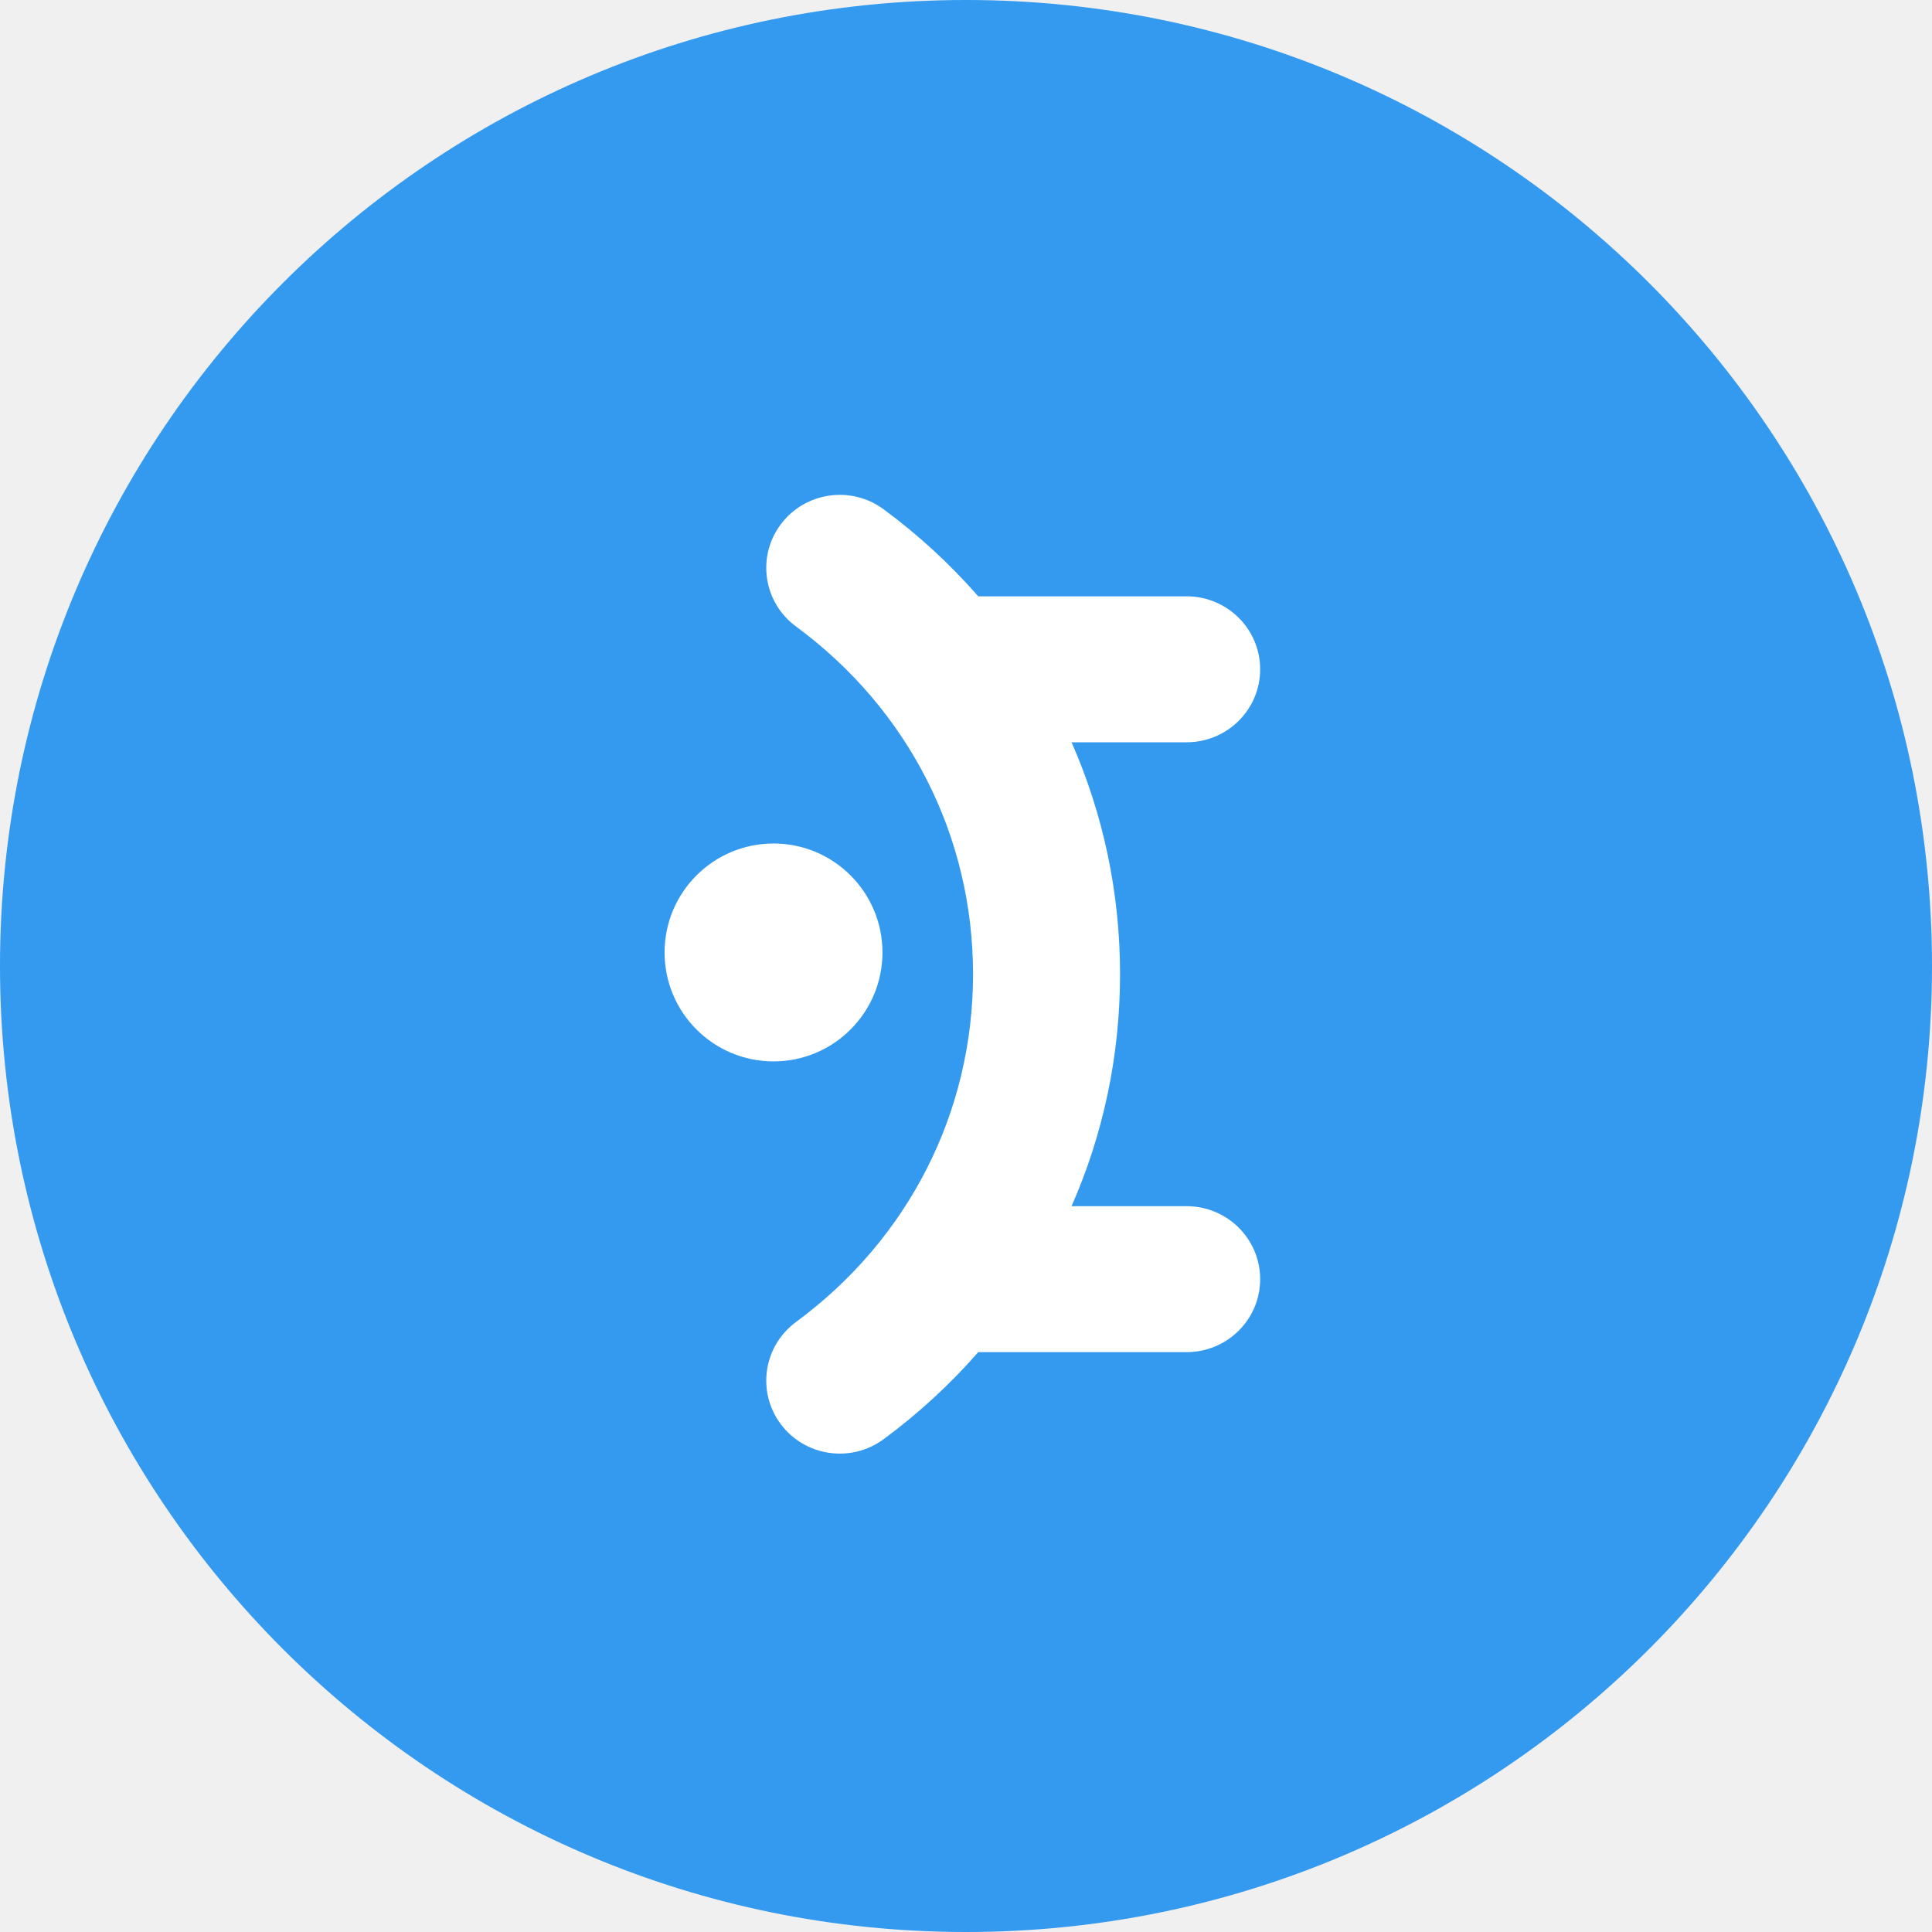
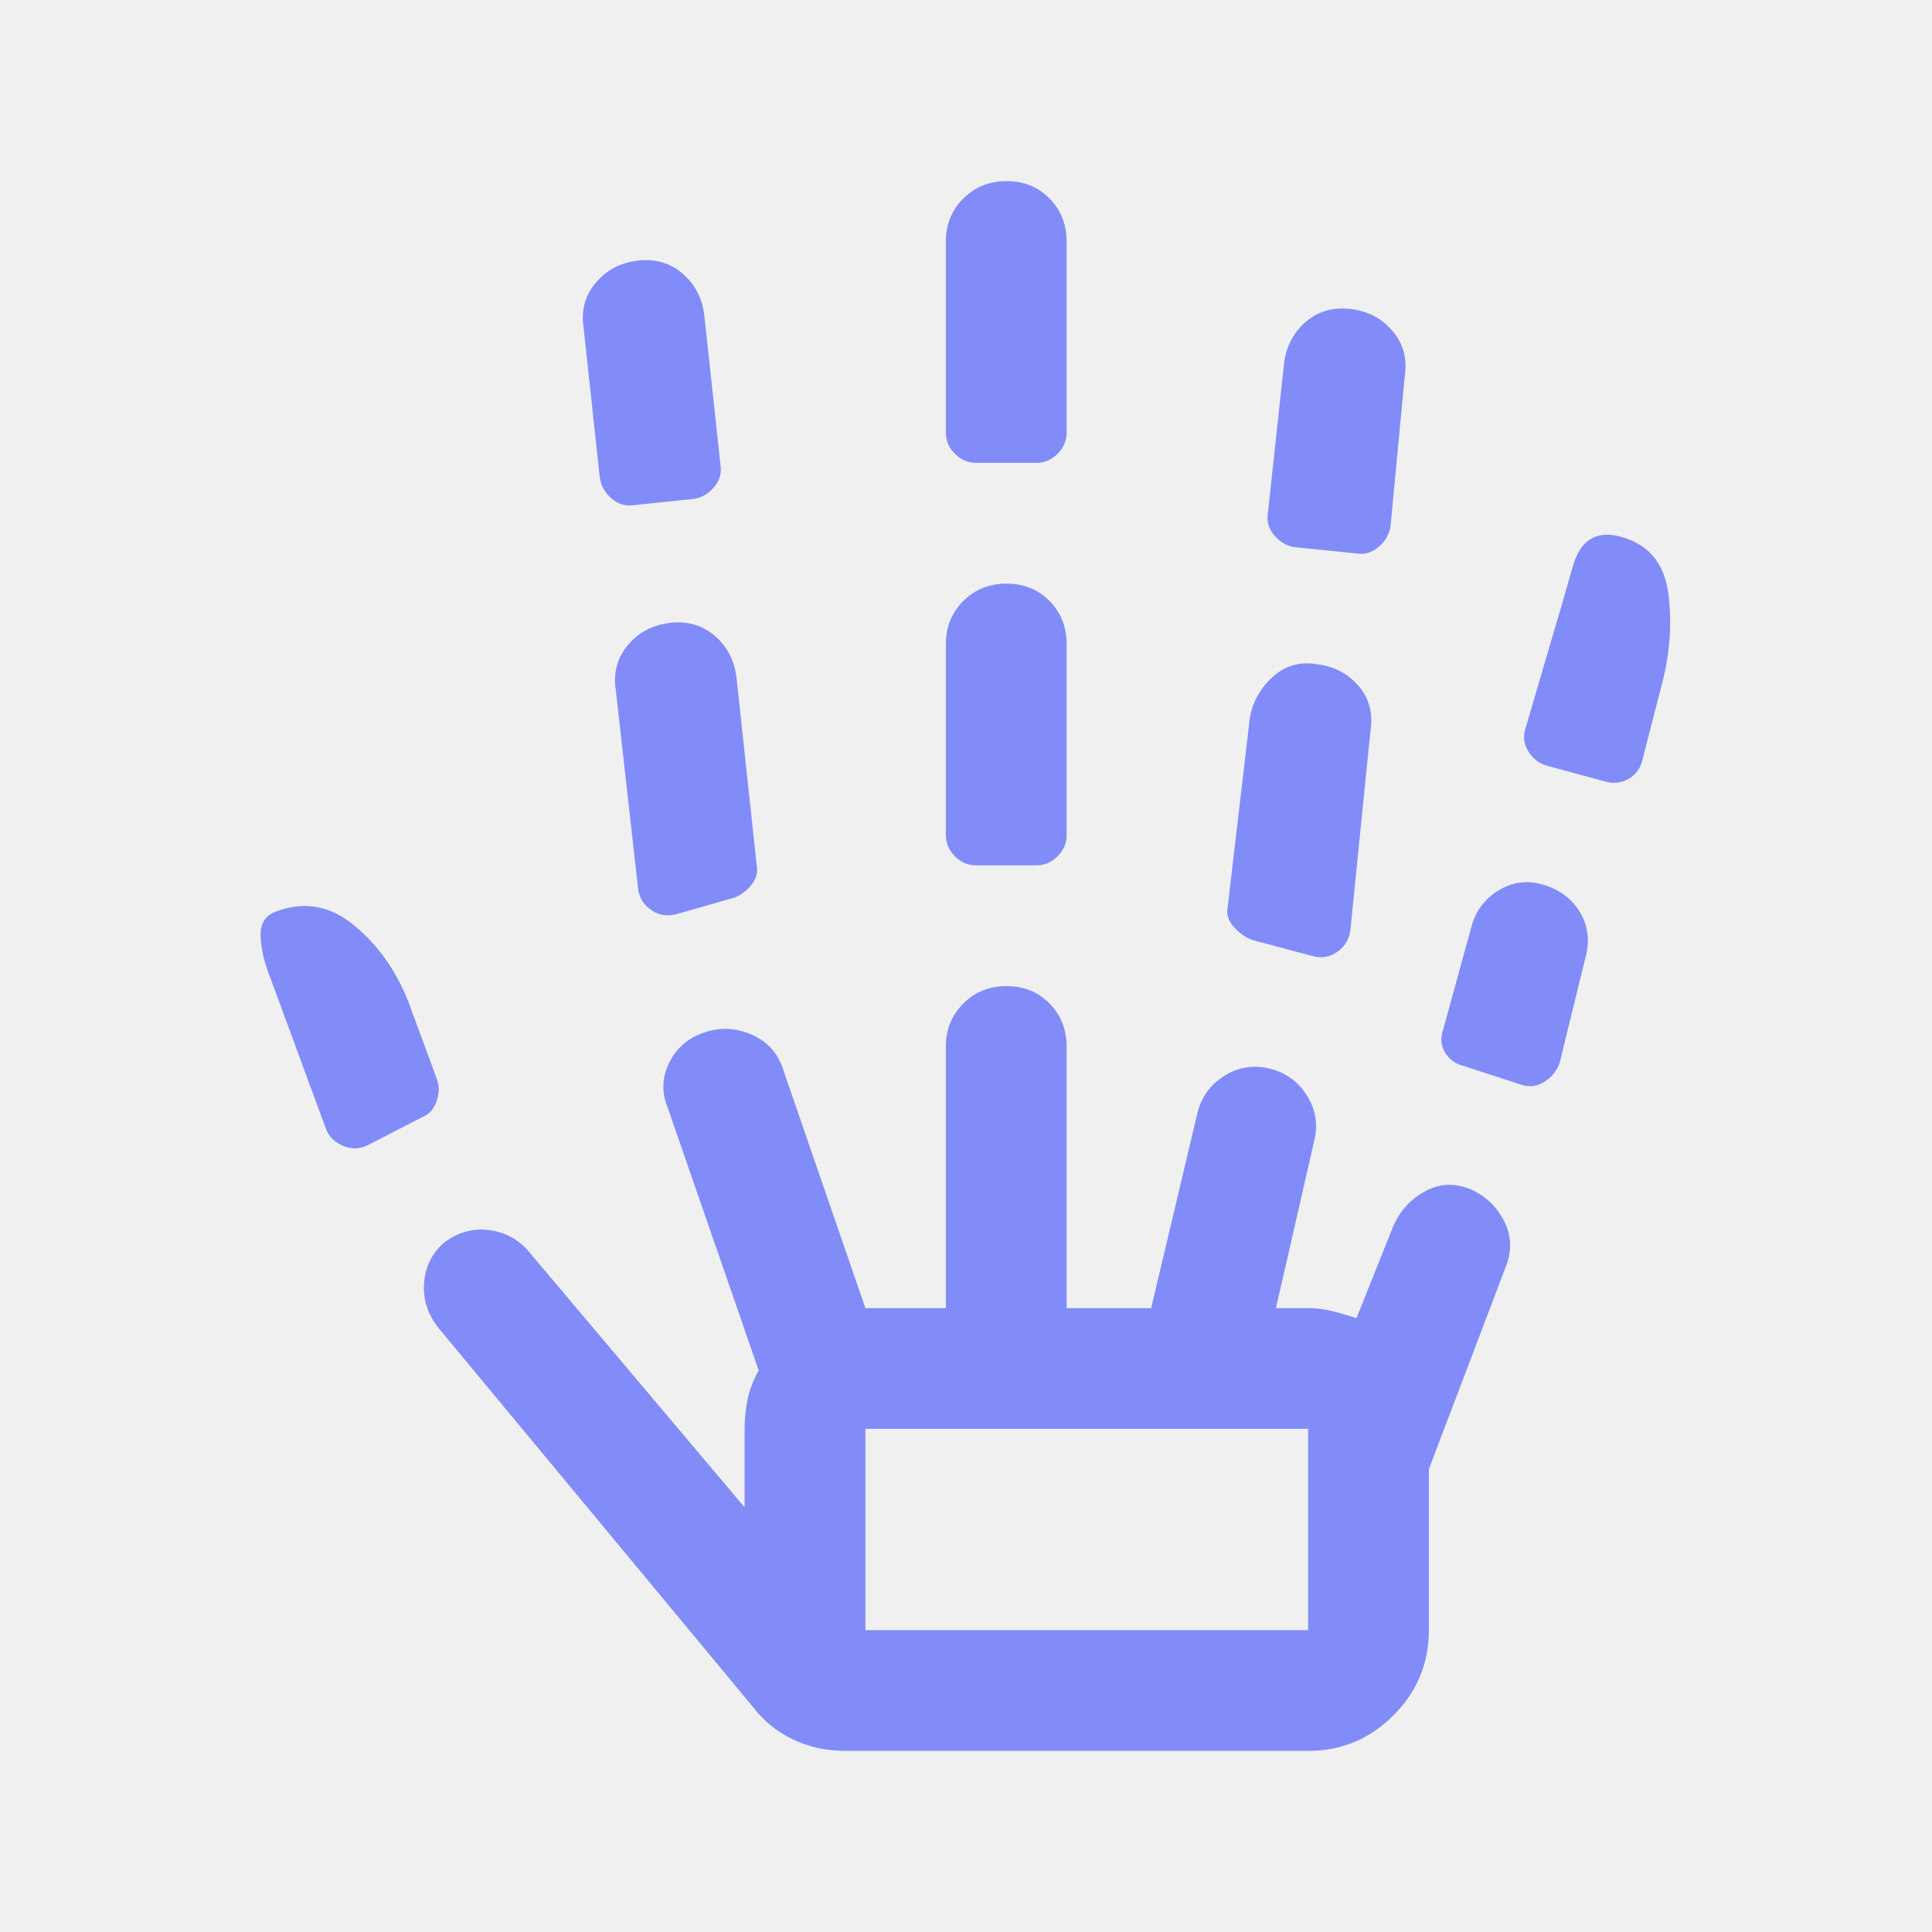
- <svg xmlns="http://www.w3.org/2000/svg" viewBox="0 0 500 500">
-   <g fill="none" fill-rule="evenodd">
-     <rect width="500" height="500" fill="#339AF0" rx="250" />
-     <g fill="#FFF">
-       <path fill-rule="nonzero" d="M202.055 135.706c-6.26 8.373-4.494 20.208 3.944 26.42 29.122 21.45 45.824 54.253 45.824 90.005 0 35.752-16.702 68.559-45.824 90.005-8.436 6.215-10.206 18.043-3.944 26.42 6.26 8.378 18.173 10.13 26.611 3.916a153.835 153.835 0 0024.509-22.54h53.93c10.506 0 19.023-8.455 19.023-18.885 0-10.43-8.517-18.886-19.023-18.886h-29.79c8.196-18.594 12.553-38.923 12.553-60.03s-4.357-41.436-12.552-60.03h29.79c10.505 0 19.022-8.455 19.022-18.885 0-10.43-8.517-18.886-19.023-18.886h-53.93a153.835 153.835 0 00-24.509-22.54c-8.438-6.215-20.351-4.46-26.61 3.916z" />
-       <path d="M171.992 246.492c0-15.572 12.624-28.195 28.196-28.195 15.572 0 28.195 12.623 28.195 28.195 0 15.572-12.623 28.196-28.195 28.196-15.572 0-28.196-12.624-28.196-28.196z" />
-     </g>
-   </g>
+ <svg xmlns="http://www.w3.org/2000/svg" height="48px" viewBox="0 -960 960 960" width="48px" fill="#818cf8">
+   <path d="M183-391.09q-6 3.09-12.37.52-6.38-2.56-8.63-8.43l-28-76q-4-10-4.5-19.5T137-507q21-8 38.92 6.77Q193.83-485.46 203-462l14 38q2 5 0 11t-7 8l-27 13.91ZM420-90q-14 0-26-5.7-12-5.71-20-16.3L218-300q-8-10-7.33-21.91.66-11.9 9.33-20.09 10-8 21.91-6.9 11.9 1.1 20.09 9.9l108 128v-39q0-7.65 1.5-14.83Q373-272 377-279l-45-130q-5-11.83.5-22.91Q338-443 350-447t23.57 1.13Q385.14-440.73 389-429l41 119h40v-130q0-12.75 8.68-21.38 8.67-8.62 21.5-8.62 12.82 0 21.32 8.62 8.5 8.63 8.5 21.38v130h42l23-97q3-12 13.5-18.5T631-429q12 3 18.5 13.5T653-393l-19 83h16q6 0 12 1.5t12 3.5l18-45q5-12 16-18t22.87-1q11.13 5 16.63 16 5.5 11 .5 23l-38 100v80q0 24.75-17.62 42.37Q674.75-90 650-90H420ZM315-709q-6.18 1-11.2-3.39-5.03-4.39-5.8-10.61l-8-74q-2-12.95 6-22.48 8-9.52 21-11.02t22.26 6.51q9.26 8.02 10.74 20.99l8 74q1 6.15-3.27 11.15t-10.31 5.77L315-709Zm20.75 203.33q-6.75 1.67-12.37-2.28-5.63-3.94-6.38-11.05l-11-98q-2-12.95 6-22.48 8-9.52 21-11.02t22.26 6.51q9.26 8.02 10.74 20.99l10 93q1 5-2.5 9.5T365-514l-29.25 8.33ZM430-150h220v-100H430v100Zm55-380q-6 0-10.5-4.5T470-545v-95q0-12.75 8.68-21.38 8.67-8.62 21.5-8.62 12.82 0 21.32 8.62 8.5 8.63 8.5 21.38v95q0 6-4.5 10.5T515-530h-30Zm0-200q-6 0-10.5-4.5T470-745v-95q0-12.75 8.68-21.38 8.67-8.62 21.5-8.62 12.82 0 21.32 8.62 8.5 8.63 8.5 21.38v95q0 6-4.5 10.5T515-730h-30Zm167 245-30-8q-5-2-9-6.5t-3-9.5l11-94q2-12 11.23-20.5 9.22-8.5 21.77-6.5 12.97 1.48 20.99 10.74Q683-610 681-597l-10 99q-.76 6.88-6.46 10.94T652-485Zm22-200-30.34-3.08q-6.07-.77-10.37-5.77-4.29-5-3.29-11.15l8-74q1.48-12.97 10.74-20.99 9.26-8.01 22.24-6.49 12.98 1.51 21 11Q700-786 698-773l-7 74q-.77 6.22-5.8 10.61Q680.18-684 674-685Zm82 264-29.04-9.43Q721-432 718-437.09q-3-5.09-1-10.91l14-51q3-12 13.5-18.5t22.5-2.85q12 3.65 18 13.5t3 21.85l-13 53q-2 6-7.54 9.5-5.55 3.5-11.46 1.5Zm42.04-150.57-29.08-7.86q-5.96-1.57-9.46-7.11-3.5-5.55-1.5-11.46l12-41q6-20 11.5-39.5t23.3-14.95Q826-688 829-665t-4 48l-9 35q-1.5 6-6.75 9t-11.21 1.43ZM430-150h220-220Z" />
</svg>
